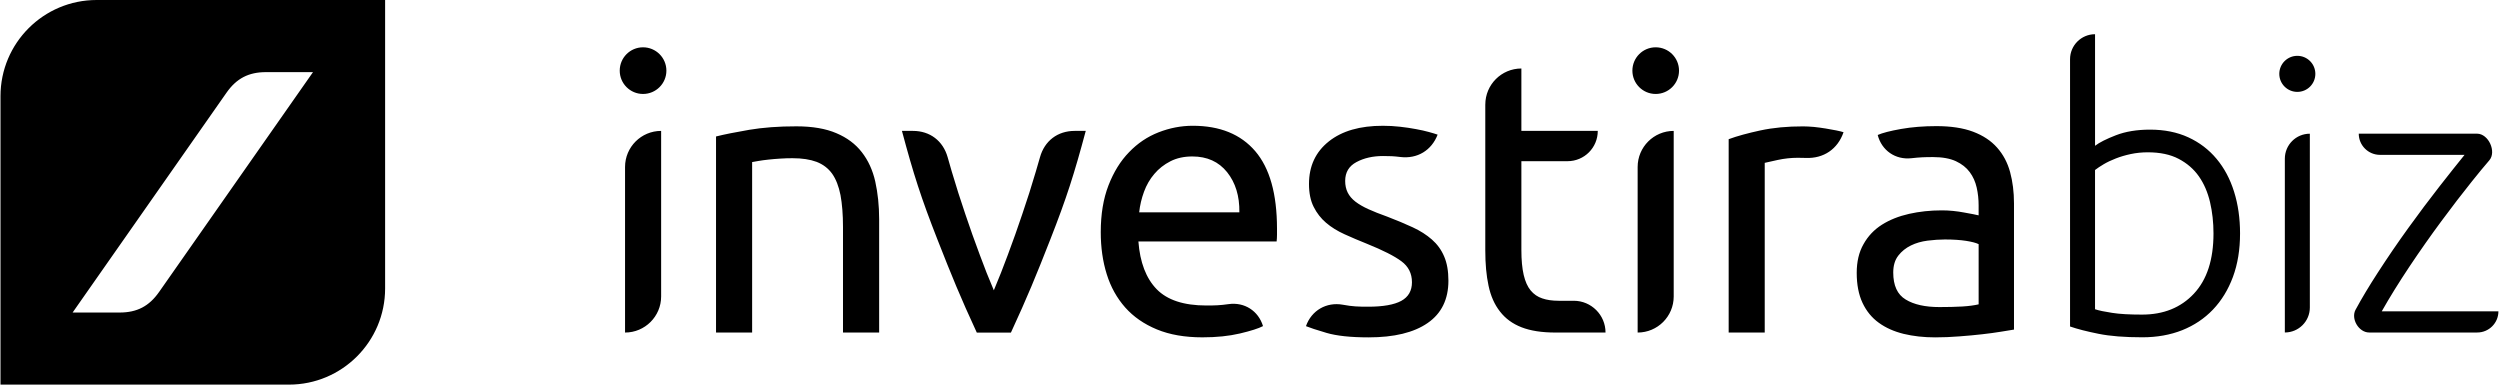
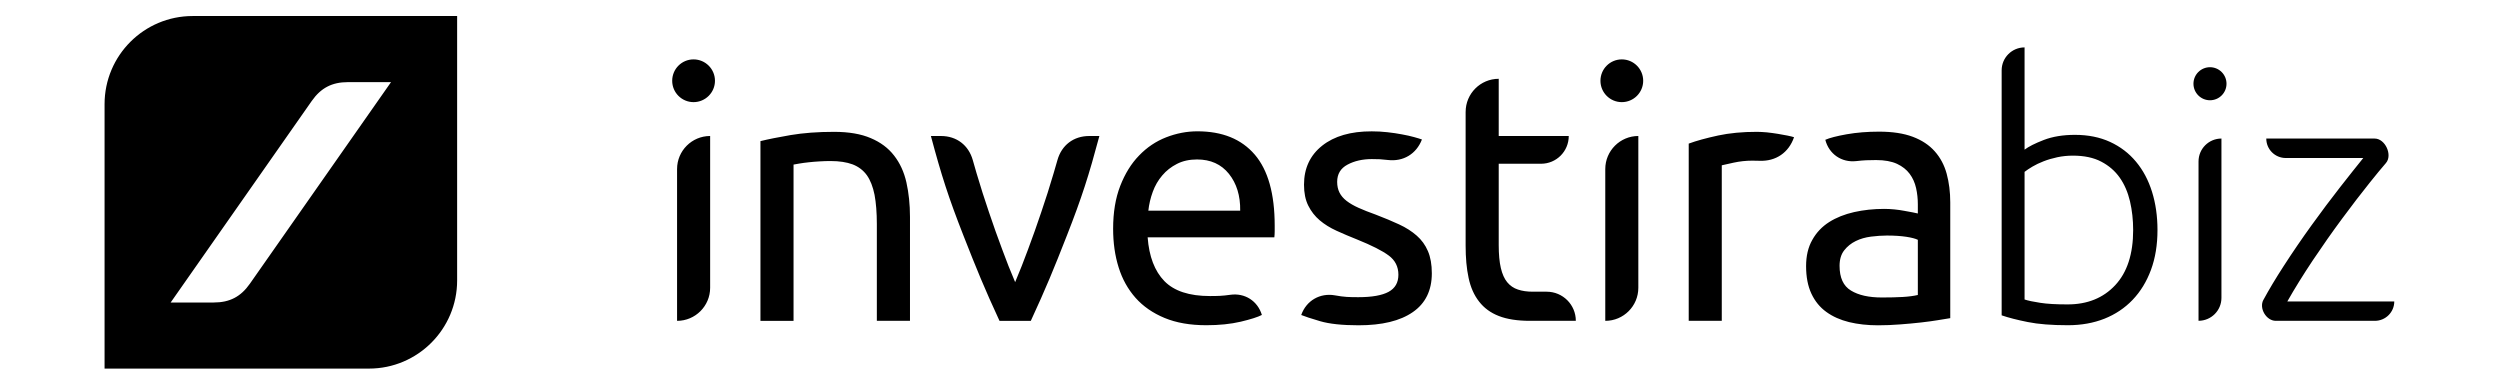
<svg xmlns="http://www.w3.org/2000/svg" version="1.1" width="156" height="24" viewBox="0 0 156 24">
-   <path d="M147.185 8.341h7.382c0.717 0 1.231 1.127 0.763 1.668-0.31 0.36-0.677 0.8-1.095 1.326-0.591 0.736-1.221 1.559-1.893 2.466-0.669 0.904-1.333 1.848-1.99 2.831-0.657 0.987-1.236 1.918-1.732 2.797h7.281c0 0.727-0.593 1.319-1.32 1.319h-6.746c-0.648 0-1.156-0.855-0.846-1.427v0.003c0.382-0.706 0.843-1.473 1.379-2.301 0.612-0.947 1.248-1.878 1.909-2.793 0.662-0.916 1.306-1.777 1.935-2.581 0.63-0.806 1.155-1.466 1.577-1.986h-5.281c-0.731-0.003-1.322-0.594-1.322-1.322zM143.353 3.484c-0.621 0-1.125 0.504-1.125 1.125s0.504 1.125 1.125 1.125c0.623 0 1.125-0.504 1.125-1.125s-0.502-1.125-1.125-1.125zM142.574 9.902v10.845c0.861 0 1.56-0.697 1.56-1.558v-10.846c-0.861 0-1.56 0.696-1.56 1.56zM139.407 11.966c0.248 0.79 0.372 1.659 0.372 2.602 0 1.008-0.148 1.912-0.444 2.713-0.297 0.799-0.713 1.479-1.248 2.039-0.536 0.561-1.176 0.987-1.92 1.285-0.744 0.294-1.572 0.442-2.484 0.442-1.102 0-2.016-0.071-2.736-0.218-0.719-0.144-1.311-0.295-1.776-0.456v-16.678c0-0.861 0.699-1.56 1.56-1.56v6.962c0.273-0.209 0.708-0.428 1.308-0.66 0.6-0.231 1.308-0.348 2.124-0.348 0.895 0 1.692 0.16 2.388 0.48 0.696 0.321 1.284 0.768 1.764 1.345 0.48 0.573 0.843 1.255 1.092 2.051zM136.9 18.324c0.816-0.871 1.222-2.124 1.222-3.756 0-0.687-0.072-1.34-0.216-1.956-0.145-0.615-0.377-1.153-0.696-1.608-0.321-0.457-0.741-0.819-1.26-1.091-0.52-0.274-1.164-0.409-1.932-0.409-0.369 0-0.72 0.037-1.056 0.108-0.338 0.072-0.65 0.164-0.936 0.276-0.288 0.112-0.54 0.231-0.756 0.36s-0.398 0.249-0.54 0.36v8.688c0.24 0.081 0.596 0.156 1.068 0.227 0.471 0.075 1.093 0.108 1.86 0.108 1.344 0.002 2.425-0.433 3.242-1.306zM6.031 0c-3.313 0-6 2.685-6 6v18h18c3.313 0 6-2.687 6-6v-18h-18zM9.925 18.221c-0.621 0.888-1.377 1.281-2.458 1.281h-2.936l9.606-13.722c0.622-0.887 1.379-1.279 2.458-1.279h2.936l-9.606 13.721zM67.059 8.168c-1.064 0-1.878 0.621-2.164 1.644-0.096 0.348-0.156 0.539-0.258 0.888-0.311 1.043-0.495 1.629-0.846 2.66-0.34 1.002-0.535 1.561-0.906 2.552-0.326 0.867-0.51 1.351-0.87 2.203-0.363-0.852-0.55-1.337-0.873-2.203-0.369-0.99-0.568-1.55-0.907-2.552-0.348-1.032-0.535-1.617-0.846-2.66-0.102-0.348-0.157-0.538-0.255-0.888-0.289-1.023-1.104-1.644-2.164-1.644h-0.689c0.718 2.69 1.198 4.184 2.215 6.777 0.9 2.29 1.421 3.572 2.456 5.808h2.13c1.032-2.235 1.558-3.518 2.456-5.808 1.017-2.593 1.494-4.087 2.213-6.777h-0.69zM46.736 8.103c-0.852 0.147-1.541 0.284-2.056 0.413v12.235h2.253v-10.638c0.082-0.015 0.215-0.037 0.399-0.070 0.188-0.031 0.399-0.062 0.63-0.085 0.234-0.027 0.483-0.046 0.741-0.062 0.258-0.018 0.507-0.024 0.75-0.024 0.597 0 1.098 0.077 1.503 0.228 0.402 0.156 0.726 0.402 0.969 0.738 0.24 0.341 0.413 0.785 0.522 1.334 0.102 0.55 0.156 1.213 0.156 1.986v6.592h2.256v-7.074c0-0.855-0.086-1.638-0.243-2.349-0.16-0.712-0.443-1.322-0.838-1.829-0.396-0.513-0.923-0.906-1.588-1.187-0.659-0.284-1.494-0.428-2.493-0.428-1.113-0.002-2.102 0.075-2.959 0.219zM109.852 8.137c-0.79 0.173-1.453 0.351-1.983 0.548v12.064h2.25v-10.587c0.129-0.031 0.402-0.093 0.811-0.181 0.413-0.089 0.833-0.135 1.254-0.135 0.197 0 0.305 0 0.501 0.009 1.11 0.046 1.992-0.553 2.352-1.605-0.096-0.031-0.246-0.070-0.448-0.111-0.2-0.037-0.422-0.079-0.665-0.12s-0.489-0.071-0.738-0.099c-0.252-0.021-0.474-0.034-0.667-0.034-0.986-0.003-1.875 0.082-2.667 0.252zM78.327 9.433c-0.906-1.057-2.207-1.585-3.9-1.585-0.726 0-1.439 0.138-2.133 0.409s-1.309 0.685-1.839 1.238c-0.535 0.547-0.962 1.239-1.285 2.072-0.323 0.833-0.483 1.804-0.483 2.917 0 0.953 0.123 1.828 0.375 2.63 0.249 0.801 0.636 1.489 1.152 2.073 0.516 0.581 1.174 1.037 1.974 1.368s1.746 0.495 2.844 0.495c0.876 0 1.653-0.079 2.338-0.24 0.686-0.163 1.169-0.317 1.442-0.461-0.29-0.956-1.163-1.512-2.151-1.371-0.535 0.076-0.846 0.085-1.386 0.085-1.407 0-2.438-0.34-3.099-1.017-0.661-0.68-1.042-1.674-1.14-2.98h8.625c0.015-0.132 0.024-0.27 0.024-0.425v-0.378c-0.002-2.162-0.453-3.773-1.358-4.83zM71.085 13.248c0.046-0.433 0.147-0.864 0.301-1.283 0.153-0.418 0.369-0.79 0.645-1.113 0.273-0.325 0.609-0.587 1.002-0.788 0.396-0.202 0.852-0.301 1.368-0.301 0.922 0 1.644 0.325 2.171 0.981 0.522 0.654 0.78 1.488 0.765 2.505h-6.252zM82.917 8.826c-0.823 0.654-1.236 1.54-1.236 2.655 0 0.566 0.096 1.039 0.293 1.429 0.194 0.387 0.452 0.718 0.774 0.993 0.325 0.276 0.706 0.513 1.152 0.715s0.907 0.399 1.395 0.593c1.002 0.405 1.719 0.768 2.154 1.093 0.436 0.322 0.657 0.758 0.657 1.308 0 0.532-0.222 0.919-0.668 1.163-0.443 0.24-1.131 0.363-2.053 0.363-0.624 0-0.978-0.009-1.591-0.123-1.023-0.184-1.958 0.354-2.302 1.337 0.225 0.093 0.657 0.237 1.285 0.421 0.627 0.184 1.503 0.279 2.616 0.279 1.599 0 2.828-0.296 3.694-0.897 0.861-0.594 1.294-1.476 1.294-2.64 0-0.599-0.088-1.102-0.267-1.515-0.175-0.412-0.43-0.762-0.762-1.052-0.334-0.293-0.729-0.547-1.201-0.765-0.467-0.217-0.999-0.439-1.596-0.668-0.454-0.16-0.841-0.316-1.162-0.461s-0.594-0.302-0.814-0.471c-0.218-0.169-0.378-0.357-0.483-0.568s-0.157-0.454-0.157-0.726c0-0.535 0.234-0.925 0.703-1.175 0.468-0.252 1.026-0.378 1.656-0.378 0.427 0 0.668 0.009 1.090 0.061 1.052 0.126 1.94-0.409 2.32-1.395-0.132-0.046-0.311-0.102-0.547-0.166-0.231-0.064-0.504-0.126-0.811-0.181-0.305-0.058-0.639-0.108-0.993-0.147-0.354-0.041-0.71-0.059-1.064-0.059-1.43-0.003-2.552 0.322-3.375 0.975zM92.682 6.524v9.096c0 0.841 0.065 1.572 0.203 2.21 0.135 0.639 0.372 1.175 0.716 1.611 0.337 0.436 0.784 0.765 1.343 0.981 0.559 0.219 1.266 0.329 2.121 0.329h3.12c0-1.095-0.888-1.983-1.983-1.983h-0.944c-0.387 0-0.729-0.047-1.017-0.147-0.29-0.093-0.532-0.261-0.729-0.498-0.191-0.231-0.338-0.556-0.434-0.969s-0.144-0.928-0.144-1.559v-5.537h2.88c1.046 0 1.887-0.843 1.887-1.89h-4.767v-3.894c-1.243 0-2.251 1.008-2.251 2.25zM39.003 10.418v10.333c1.24 0 2.252-1.008 2.252-2.25v-10.333c-1.244 0-2.252 1.008-2.252 2.25zM38.671 4.409c0 0.803 0.651 1.454 1.454 1.454 0.804 0 1.458-0.651 1.458-1.454 0-0.805-0.654-1.457-1.458-1.457-0.803 0-1.454 0.651-1.454 1.457zM102.189 10.418v10.333c1.245 0 2.25-1.008 2.25-2.25v-10.333c-1.242 0-2.25 1.008-2.25 2.25zM101.861 4.409c0 0.803 0.651 1.454 1.453 1.454 0.805 0 1.457-0.651 1.457-1.454 0-0.805-0.651-1.457-1.457-1.457-0.803 0-1.453 0.651-1.453 1.457zM124.862 20.698c0.345-0.056 0.618-0.099 0.811-0.132v-7.877c0-0.712-0.083-1.359-0.243-1.951-0.16-0.59-0.43-1.098-0.811-1.527-0.378-0.428-0.879-0.759-1.5-0.993-0.624-0.234-1.386-0.348-2.29-0.348-0.79 0-1.527 0.058-2.207 0.178-0.676 0.12-1.163 0.246-1.453 0.375 0.246 0.967 1.107 1.561 2.1 1.45 0.528-0.059 0.827-0.071 1.359-0.071 0.581 0 1.058 0.089 1.423 0.258 0.364 0.171 0.65 0.396 0.859 0.678 0.212 0.284 0.354 0.606 0.436 0.969s0.12 0.732 0.12 1.104v0.627c-0.065-0.015-0.176-0.037-0.341-0.073-0.16-0.030-0.351-0.067-0.569-0.105-0.219-0.043-0.449-0.073-0.689-0.099-0.243-0.024-0.48-0.034-0.703-0.034-0.712 0-1.392 0.073-2.035 0.217-0.648 0.147-1.213 0.372-1.699 0.679-0.483 0.307-0.867 0.71-1.146 1.211-0.287 0.501-0.425 1.098-0.425 1.793 0 0.73 0.12 1.351 0.36 1.867 0.243 0.519 0.584 0.934 1.020 1.248 0.436 0.317 0.953 0.544 1.55 0.692 0.597 0.144 1.251 0.218 1.963 0.218 0.501 0 1.005-0.021 1.512-0.062 0.51-0.037 0.984-0.082 1.421-0.132 0.435-0.049 0.828-0.102 1.176-0.16zM118.455 15.948c0.209-0.267 0.471-0.477 0.784-0.63 0.316-0.156 0.662-0.252 1.040-0.302 0.381-0.046 0.741-0.073 1.082-0.073 0.516 0 0.958 0.030 1.321 0.086 0.36 0.056 0.624 0.126 0.785 0.206v3.756c-0.276 0.064-0.618 0.111-1.029 0.135-0.412 0.024-0.885 0.035-1.417 0.035-0.891 0-1.591-0.156-2.106-0.471-0.522-0.313-0.777-0.876-0.777-1.686 0.001-0.436 0.106-0.788 0.318-1.054z" />
+   <path d="M141.415 8.646h6.766c0.657 0 1.129 1.033 0.7 1.529-0.285 0.33-0.62 0.733-1.004 1.216-0.542 0.675-1.119 1.429-1.735 2.261-0.613 0.829-1.222 1.694-1.825 2.595-0.602 0.905-1.133 1.759-1.588 2.564h6.674c0 0.667-0.543 1.209-1.21 1.209h-6.183c-0.594 0-1.060-0.784-0.775-1.308v0.003c0.351-0.648 0.773-1.35 1.264-2.109 0.561-0.868 1.144-1.721 1.75-2.56 0.606-0.84 1.198-1.629 1.774-2.366 0.578-0.738 1.059-1.343 1.445-1.82h-4.841c-0.67-0.003-1.211-0.544-1.211-1.211zM137.903 4.194c-0.569 0-1.031 0.462-1.031 1.031s0.462 1.031 1.031 1.031c0.571 0 1.031-0.462 1.031-1.031s-0.461-1.031-1.031-1.031zM137.188 10.076v9.941c0.789 0 1.43-0.639 1.43-1.429v-9.943c-0.789 0-1.43 0.638-1.43 1.43zM134.286 11.968c0.227 0.725 0.341 1.521 0.341 2.386 0 0.924-0.136 1.753-0.407 2.487-0.272 0.733-0.653 1.356-1.144 1.869-0.491 0.514-1.078 0.905-1.76 1.178-0.682 0.269-1.441 0.406-2.277 0.406-1.011 0-1.848-0.065-2.508-0.199-0.659-0.132-1.202-0.271-1.628-0.418v-15.289c0-0.789 0.641-1.43 1.43-1.43v6.381c0.25-0.191 0.649-0.392 1.199-0.605 0.55-0.212 1.199-0.319 1.947-0.319 0.821 0 1.551 0.147 2.189 0.44 0.638 0.294 1.177 0.704 1.617 1.233 0.44 0.525 0.773 1.151 1.001 1.88zM131.988 17.797c0.748-0.799 1.121-1.947 1.121-3.443 0-0.63-0.066-1.228-0.198-1.793-0.133-0.564-0.345-1.057-0.638-1.474-0.294-0.419-0.679-0.751-1.155-1-0.477-0.252-1.067-0.375-1.771-0.375-0.338 0-0.66 0.034-0.968 0.099-0.309 0.066-0.595 0.15-0.858 0.253-0.264 0.103-0.495 0.212-0.693 0.33s-0.364 0.228-0.495 0.33v7.964c0.22 0.074 0.546 0.143 0.979 0.208 0.432 0.069 1.002 0.099 1.705 0.099 1.232 0.001 2.223-0.397 2.971-1.198zM12.025 1c-3.037 0-5.5 2.461-5.5 5.5v16.5h16.5c3.037 0 5.5-2.463 5.5-5.5v-16.5h-16.5zM15.594 17.702c-0.569 0.814-1.262 1.174-2.254 1.174h-2.691l8.806-12.578c0.571-0.813 1.264-1.173 2.254-1.173h2.691l-8.806 12.577zM67.967 8.487c-0.975 0-1.721 0.569-1.984 1.507-0.088 0.319-0.143 0.494-0.236 0.814-0.285 0.956-0.454 1.493-0.775 2.438-0.312 0.919-0.491 1.431-0.83 2.339-0.298 0.795-0.467 1.239-0.797 2.020-0.333-0.781-0.505-1.225-0.8-2.020-0.338-0.908-0.521-1.42-0.832-2.339-0.319-0.946-0.491-1.482-0.776-2.438-0.094-0.319-0.144-0.494-0.234-0.814-0.265-0.938-1.012-1.507-1.984-1.507h-0.631c0.659 2.465 1.099 3.835 2.031 6.212 0.825 2.1 1.302 3.274 2.251 5.324h1.952c0.946-2.049 1.429-3.224 2.251-5.324 0.932-2.377 1.369-3.747 2.028-6.212h-0.632zM49.337 8.428c-0.781 0.135-1.412 0.26-1.885 0.378v11.216h2.065v-9.752c0.076-0.014 0.197-0.034 0.366-0.065 0.172-0.029 0.366-0.056 0.577-0.078 0.215-0.025 0.443-0.043 0.679-0.056 0.236-0.016 0.465-0.022 0.688-0.022 0.547 0 1.006 0.070 1.378 0.209 0.368 0.143 0.665 0.368 0.888 0.677 0.22 0.312 0.378 0.719 0.479 1.222 0.094 0.505 0.143 1.112 0.143 1.82v6.043h2.068v-6.484c0-0.784-0.078-1.501-0.223-2.153-0.147-0.653-0.406-1.211-0.769-1.676-0.363-0.47-0.846-0.83-1.456-1.088-0.604-0.26-1.369-0.392-2.285-0.392-1.020-0.001-1.926 0.069-2.713 0.201zM107.194 8.459c-0.725 0.158-1.332 0.322-1.818 0.502v11.059h2.063v-9.705c0.118-0.029 0.368-0.085 0.744-0.166 0.378-0.081 0.763-0.124 1.15-0.124 0.18 0 0.279 0 0.459 0.008 1.018 0.043 1.826-0.507 2.156-1.471-0.088-0.029-0.226-0.065-0.411-0.102-0.183-0.034-0.386-0.073-0.609-0.11s-0.448-0.065-0.676-0.091c-0.231-0.019-0.434-0.032-0.612-0.032-0.903-0.003-1.719 0.076-2.445 0.231zM78.296 9.647c-0.83-0.969-2.023-1.453-3.575-1.453-0.665 0-1.319 0.127-1.955 0.375s-1.2 0.628-1.686 1.134c-0.491 0.502-0.881 1.136-1.178 1.899-0.296 0.763-0.443 1.654-0.443 2.674 0 0.873 0.113 1.676 0.344 2.41 0.228 0.734 0.583 1.365 1.056 1.9 0.473 0.532 1.077 0.95 1.81 1.254s1.6 0.454 2.607 0.454c0.803 0 1.515-0.073 2.144-0.22 0.628-0.15 1.071-0.29 1.321-0.422-0.265-0.876-1.066-1.386-1.972-1.257-0.491 0.070-0.775 0.078-1.27 0.078-1.29 0-2.234-0.312-2.841-0.932-0.606-0.623-0.956-1.534-1.045-2.732h7.906c0.014-0.121 0.022-0.247 0.022-0.389v-0.346c-0.001-1.981-0.415-3.458-1.244-4.427zM71.657 13.144c0.043-0.397 0.135-0.792 0.276-1.176 0.14-0.384 0.338-0.725 0.591-1.020 0.25-0.298 0.558-0.538 0.919-0.722 0.363-0.186 0.781-0.276 1.254-0.276 0.846 0 1.507 0.298 1.99 0.899 0.478 0.599 0.715 1.364 0.701 2.296h-5.731zM82.503 9.091c-0.755 0.599-1.133 1.412-1.133 2.434 0 0.518 0.088 0.953 0.268 1.31 0.177 0.355 0.414 0.659 0.71 0.91 0.298 0.253 0.648 0.47 1.056 0.656s0.832 0.366 1.279 0.543c0.919 0.371 1.576 0.704 1.975 1.002 0.4 0.296 0.602 0.694 0.602 1.199 0 0.488-0.203 0.843-0.612 1.066-0.406 0.22-1.037 0.333-1.882 0.333-0.572 0-0.896-0.008-1.459-0.113-0.938-0.169-1.794 0.325-2.111 1.225 0.206 0.085 0.602 0.217 1.178 0.386 0.575 0.169 1.378 0.256 2.398 0.256 1.466 0 2.592-0.271 3.387-0.822 0.789-0.544 1.187-1.353 1.187-2.42 0-0.549-0.081-1.011-0.245-1.389-0.161-0.378-0.395-0.698-0.698-0.964-0.307-0.268-0.668-0.502-1.101-0.701-0.428-0.199-0.916-0.403-1.463-0.612-0.417-0.147-0.771-0.29-1.066-0.422s-0.544-0.276-0.747-0.432c-0.199-0.155-0.346-0.327-0.443-0.521s-0.144-0.417-0.144-0.665c0-0.491 0.215-0.848 0.645-1.077 0.429-0.231 0.941-0.346 1.518-0.346 0.392 0 0.612 0.008 1 0.056 0.964 0.115 1.778-0.375 2.127-1.279-0.121-0.043-0.285-0.094-0.502-0.153-0.212-0.059-0.462-0.115-0.744-0.166-0.279-0.054-0.586-0.099-0.91-0.135-0.325-0.037-0.65-0.054-0.975-0.054-1.31-0.003-2.339 0.296-3.094 0.894zM91.455 6.98v8.338c0 0.771 0.059 1.441 0.186 2.025 0.124 0.586 0.341 1.077 0.656 1.477 0.309 0.4 0.719 0.701 1.231 0.899 0.513 0.201 1.16 0.301 1.944 0.301h2.86c0-1.004-0.814-1.818-1.818-1.818h-0.865c-0.355 0-0.668-0.043-0.932-0.135-0.265-0.085-0.488-0.239-0.668-0.457-0.175-0.212-0.309-0.51-0.397-0.888s-0.132-0.851-0.132-1.429v-5.075h2.64c0.958 0 1.73-0.773 1.73-1.732h-4.37v-3.569c-1.14 0-2.064 0.924-2.064 2.063zM42.249 10.549v9.472c1.137 0 2.064-0.924 2.064-2.063v-9.472c-1.14 0-2.064 0.924-2.064 2.063zM41.945 5.041c0 0.736 0.597 1.332 1.332 1.332 0.737 0 1.337-0.597 1.337-1.332 0-0.738-0.599-1.335-1.337-1.335-0.736 0-1.332 0.597-1.332 1.335zM100.169 10.549v9.472c1.141 0 2.063-0.924 2.063-2.063v-9.472c-1.138 0-2.063 0.924-2.063 2.063zM99.868 5.041c0 0.736 0.597 1.332 1.332 1.332 0.738 0 1.335-0.597 1.335-1.332 0-0.738-0.597-1.335-1.335-1.335-0.736 0-1.332 0.597-1.332 1.335zM120.952 19.974c0.316-0.051 0.566-0.091 0.744-0.121v-7.22c0-0.653-0.076-1.246-0.223-1.789-0.147-0.54-0.395-1.007-0.744-1.4-0.346-0.392-0.806-0.696-1.375-0.91-0.572-0.214-1.27-0.319-2.1-0.319-0.725 0-1.4 0.054-2.023 0.164-0.62 0.11-1.066 0.226-1.332 0.344 0.226 0.887 1.015 1.431 1.925 1.33 0.484-0.054 0.758-0.065 1.246-0.065 0.532 0 0.969 0.081 1.305 0.236 0.334 0.157 0.595 0.363 0.788 0.622 0.194 0.26 0.325 0.556 0.4 0.888s0.11 0.671 0.11 1.012v0.575c-0.059-0.014-0.161-0.034-0.312-0.067-0.147-0.028-0.322-0.062-0.521-0.096-0.201-0.040-0.411-0.067-0.631-0.091-0.223-0.022-0.44-0.032-0.645-0.032-0.653 0-1.276 0.067-1.866 0.199-0.594 0.135-1.112 0.341-1.558 0.623-0.443 0.282-0.795 0.65-1.051 1.11-0.263 0.459-0.389 1.006-0.389 1.643 0 0.67 0.11 1.239 0.33 1.712 0.223 0.476 0.535 0.857 0.935 1.144 0.4 0.29 0.873 0.499 1.42 0.634 0.547 0.132 1.147 0.199 1.8 0.199 0.459 0 0.921-0.019 1.386-0.056 0.467-0.034 0.902-0.076 1.302-0.121 0.399-0.045 0.759-0.094 1.078-0.147zM115.080 15.619c0.191-0.245 0.432-0.437 0.719-0.578 0.29-0.143 0.606-0.231 0.953-0.276 0.349-0.043 0.679-0.067 0.991-0.067 0.473 0 0.879 0.028 1.211 0.078 0.33 0.051 0.572 0.115 0.719 0.188v3.443c-0.253 0.059-0.566 0.102-0.943 0.124-0.378 0.022-0.811 0.032-1.299 0.032-0.817 0-1.459-0.143-1.93-0.432-0.479-0.287-0.712-0.803-0.712-1.546 0.001-0.4 0.098-0.722 0.292-0.967z" />
</svg>
